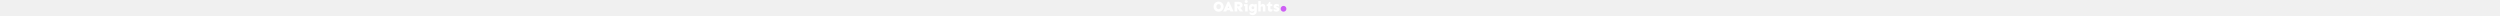
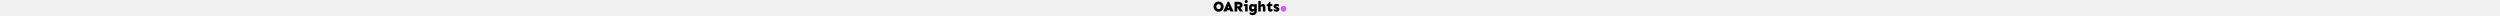
<svg xmlns="http://www.w3.org/2000/svg" width="6764" height="1407" viewBox="0 0 6764 1407" fill="none" style="height: 41px; margin-bottom: -11px;">
  <path d="M6763.34 815.927C6763.34 964.452 6642.94 1084.85 6494.41 1084.85C6345.89 1084.85 6225.48 964.452 6225.48 815.927C6225.48 667.403 6345.89 547 6494.41 547C6642.94 547 6763.34 667.403 6763.34 815.927Z" fill="#CE5FF5" />
-   <path d="M465.586 148.506C526.237 148.506 584.212 159.209 639.512 180.615C695.703 201.13 745.651 231.455 789.355 271.592C833.06 311.729 867.399 360.785 892.373 418.76C918.239 476.735 931.172 542.738 931.172 616.768C931.172 690.798 918.239 756.8 892.373 814.775C867.399 872.751 833.06 921.807 789.355 961.943C745.651 1002.08 695.703 1032.85 639.512 1054.26C584.212 1074.77 526.237 1085.03 465.586 1085.03C404.935 1085.03 346.514 1074.77 290.322 1054.26C235.023 1032.85 185.521 1002.08 141.816 961.943C98.112 921.807 63.327 872.751 37.461 814.775C12.487 756.8 0 690.798 0 616.768C0 542.738 12.487 476.735 37.461 418.76C63.327 360.785 98.112 311.729 141.816 271.592C185.521 231.455 235.023 201.13 290.322 180.615C346.514 159.209 404.935 148.506 465.586 148.506ZM465.586 382.637C425.449 382.637 389.772 392.894 358.555 413.408C327.337 433.923 302.363 462.018 283.633 497.695C265.794 532.48 256.875 572.171 256.875 616.768C256.875 661.364 265.794 701.501 283.633 737.178C302.363 771.963 327.337 799.613 358.555 820.127C389.772 840.641 425.449 850.898 465.586 850.898C505.723 850.898 541.4 840.641 572.617 820.127C604.727 799.613 629.701 771.963 647.539 737.178C665.378 701.501 674.297 661.364 674.297 616.768C674.297 572.171 665.378 532.48 647.539 497.695C629.701 462.018 604.727 433.923 572.617 413.408C541.4 392.894 505.723 382.637 465.586 382.637Z" fill="white" />
-   <path d="M1438.57 155.195L1853.32 1064.96H1561.66L1517.51 944.551H1233.88L1189.73 1064.96H898.066L1312.81 155.195H1438.57ZM1375.69 559.238L1307.46 743.867H1443.93L1375.69 559.238Z" fill="white" />
-   <path d="M2331.08 168.574C2376.57 168.574 2420.72 174.818 2463.54 187.305C2507.24 199.792 2546.48 218.968 2581.27 244.834C2616.05 270.7 2643.7 303.255 2664.22 342.5C2685.62 381.745 2696.33 427.679 2696.33 480.303C2696.33 547.197 2677.15 602.497 2638.8 646.201C2601.34 689.906 2553.17 719.785 2494.31 735.84L2741.82 1064.96H2436.78L2197.29 709.082V1064.96H1947.11V168.574H2331.08ZM2197.29 402.705V569.941C2212.46 575.293 2228.51 579.753 2245.46 583.32C2263.3 586.888 2282.03 588.672 2301.65 588.672C2340.9 588.672 2373.45 581.09 2399.32 565.928C2426.07 549.873 2439.45 525.791 2439.45 493.682C2439.45 457.113 2426.07 433.031 2399.32 421.436C2373.45 408.949 2340.9 402.705 2301.65 402.705H2197.29Z" fill="white" />
-   <path d="M3033.48 0C3059.34 0 3082.98 6.243 3104.38 18.73C3126.68 31.217 3144.52 48.164 3157.9 69.57C3171.28 90.085 3177.97 113.275 3177.97 139.141C3177.97 164.115 3171.28 187.305 3157.9 208.711C3144.52 230.117 3126.68 247.064 3104.38 259.551C3082.98 272.038 3059.34 278.281 3033.48 278.281C2995.12 278.281 2961.68 264.902 2933.13 238.145C2904.59 210.495 2890.32 177.493 2890.32 139.141C2890.32 99.896 2904.59 66.894 2933.13 40.137C2961.68 13.379 2995.12 0 3033.48 0ZM3163.25 382.637V1064.96H2933.13V569.941H2822.09V382.637H3163.25Z" fill="white" />
-   <path d="M3592.78 362.568C3628.46 362.568 3663.25 370.596 3697.14 386.65C3731.92 401.813 3760.47 421.436 3782.76 445.518V382.637H4012.88V1044.89C4012.88 1117.14 3995.04 1180.02 3959.37 1233.54C3923.69 1287.94 3876.42 1330.31 3817.55 1360.63C3758.68 1390.96 3694.02 1406.12 3623.55 1406.12C3566.47 1406.12 3516.97 1398.1 3475.05 1382.04C3433.13 1366.88 3391.21 1345.47 3349.29 1317.82V1114.46C3377.83 1130.52 3403.69 1144.79 3426.88 1157.28C3450.97 1169.76 3476.83 1179.57 3504.48 1186.71C3532.13 1194.74 3564.69 1198.75 3602.15 1198.75C3657.45 1198.75 3701.15 1183.14 3733.26 1151.92C3766.26 1120.71 3782.76 1085.48 3782.76 1046.23V951.24C3765.82 988.701 3739.95 1020.36 3705.17 1046.23C3670.38 1072.1 3628.46 1085.03 3579.4 1085.03C3528.56 1085.03 3480.85 1072.1 3436.25 1046.23C3391.65 1020.36 3355.08 980.674 3326.54 927.158C3298.89 872.751 3285.07 804.518 3285.07 722.461C3285.07 645.755 3298.89 580.645 3326.54 527.129C3355.08 473.613 3392.55 433.031 3438.93 405.381C3486.2 376.839 3537.48 362.568 3592.78 362.568ZM3640.95 587.334C3607.95 587.334 3580.3 600.713 3558 627.471C3536.59 654.229 3525.89 685.892 3525.89 722.461C3525.89 759.03 3537.04 789.801 3559.34 814.775C3581.63 839.749 3611.07 852.236 3647.64 852.236C3667.26 852.236 3687.33 847.331 3707.84 837.52C3728.36 826.816 3745.75 811.208 3760.02 790.693C3775.18 769.287 3782.76 742.083 3782.76 709.082V643.525C3763.14 627.471 3740.84 614.092 3715.87 603.389C3691.79 592.686 3666.81 587.334 3640.95 587.334Z" fill="white" />
-   <path d="M4572.96 362.568C4642.53 362.568 4699.17 386.204 4742.87 433.477C4787.47 480.749 4809.77 550.765 4809.77 643.525V1064.96H4579.65L4578.31 679.648C4578.31 645.755 4568.95 622.119 4550.21 608.74C4531.48 594.469 4510.52 587.334 4487.33 587.334C4462.36 587.334 4441.4 594.023 4424.45 607.402C4407.51 619.889 4392.79 635.052 4380.3 652.891V1064.96H4150.19V101.68H4380.3V470.938C4401.71 441.504 4427.57 416.084 4457.9 394.678C4489.12 373.271 4527.47 362.568 4572.96 362.568Z" fill="white" />
-   <path d="M5275.42 181.953V382.637H5454.7V563.252H5275.42V754.57C5275.42 787.572 5282.11 813.883 5295.49 833.506C5309.76 852.236 5329.38 861.602 5354.36 861.602C5393.6 861.602 5429.72 851.79 5462.72 832.168V1011.45C5448.45 1031.07 5425.71 1048.46 5394.49 1063.62C5364.17 1077.89 5326.71 1085.03 5282.11 1085.03C5239.3 1085.03 5200.05 1075.22 5164.38 1055.6C5128.7 1035.97 5099.71 1007.88 5077.41 971.309C5056.01 934.74 5045.3 890.589 5045.3 838.857V563.252H4930.24V422.773C4973.95 411.178 5016.76 386.204 5058.68 347.852C5101.49 308.607 5132.71 253.307 5152.33 181.953H5275.42Z" fill="white" />
-   <path d="M5860.08 362.568C5904.67 362.568 5945.7 369.258 5983.16 382.637C6021.52 395.124 6052.29 412.516 6075.48 434.814V615.43C6052.29 601.159 6025.98 587.78 5996.54 575.293C5967.11 561.914 5935.45 555.225 5901.55 555.225C5880.15 555.225 5860.97 559.684 5844.02 568.604C5827.97 576.631 5819.94 589.564 5819.94 607.402C5819.94 619.889 5824.85 629.255 5834.66 635.498C5844.47 641.742 5863.65 648.431 5892.19 655.566L5933.66 666.27C6052.29 696.595 6111.6 760.368 6111.6 857.588C6111.6 902.184 6098.22 941.875 6071.46 976.66C6045.6 1010.55 6011.26 1037.31 5968.45 1056.93C5926.53 1075.66 5881.04 1085.03 5831.98 1085.03C5781.14 1085.03 5733.87 1077.89 5690.17 1063.62C5646.46 1048.46 5609 1030.18 5577.78 1008.77V829.492C5609.89 849.115 5646.02 865.615 5686.15 878.994C5727.18 892.373 5763.75 899.062 5795.86 899.062C5821.73 899.062 5840.46 895.941 5852.05 889.697C5864.54 883.454 5870.78 872.305 5870.78 856.25C5870.78 843.763 5863.65 834.398 5849.38 828.154C5835.1 821.019 5814.59 812.992 5787.83 804.072L5719.6 782.666C5669.65 767.503 5633.08 743.867 5609.89 711.758C5586.7 678.757 5575.11 638.62 5575.11 591.348C5575.11 544.076 5587.59 503.493 5612.57 469.6C5637.54 435.706 5671.44 409.395 5714.25 390.664C5757.95 371.934 5806.56 362.568 5860.08 362.568Z" fill="white" />
+   <path d="M465.586 148.506C526.237 148.506 584.212 159.209 639.512 180.615C695.703 201.13 745.651 231.455 789.355 271.592C833.06 311.729 867.399 360.785 892.373 418.76C918.239 476.735 931.172 542.738 931.172 616.768C931.172 690.798 918.239 756.8 892.373 814.775C867.399 872.751 833.06 921.807 789.355 961.943C745.651 1002.08 695.703 1032.85 639.512 1054.26C584.212 1074.77 526.237 1085.03 465.586 1085.03C404.935 1085.03 346.514 1074.77 290.322 1054.26C235.023 1032.85 185.521 1002.08 141.816 961.943C98.112 921.807 63.327 872.751 37.461 814.775C12.487 756.8 0 690.798 0 616.768C0 542.738 12.487 476.735 37.461 418.76C63.327 360.785 98.112 311.729 141.816 271.592C185.521 231.455 235.023 201.13 290.322 180.615C346.514 159.209 404.935 148.506 465.586 148.506ZM465.586 382.637C425.449 382.637 389.772 392.894 358.555 413.408C327.337 433.923 302.363 462.018 283.633 497.695C265.794 532.48 256.875 572.171 256.875 616.768C256.875 661.364 265.794 701.501 283.633 737.178C302.363 771.963 327.337 799.613 358.555 820.127C389.772 840.641 425.449 850.898 465.586 850.898C505.723 850.898 541.4 840.641 572.617 820.127C604.727 799.613 629.701 771.963 647.539 737.178C665.378 701.501 674.297 661.364 674.297 616.768C674.297 572.171 665.378 532.48 647.539 497.695C629.701 462.018 604.727 433.923 572.617 413.408C541.4 392.894 505.723 382.637 465.586 382.637Z" fill="currentColor" />
+   <path d="M1438.57 155.195L1853.32 1064.96H1561.66L1517.51 944.551H1233.88L1189.73 1064.96H898.066L1312.81 155.195H1438.57ZM1375.69 559.238L1307.46 743.867H1443.93L1375.69 559.238Z" fill="currentColor" />
+   <path d="M2331.08 168.574C2376.57 168.574 2420.72 174.818 2463.54 187.305C2507.24 199.792 2546.48 218.968 2581.27 244.834C2616.05 270.7 2643.7 303.255 2664.22 342.5C2685.62 381.745 2696.33 427.679 2696.33 480.303C2696.33 547.197 2677.15 602.497 2638.8 646.201C2601.34 689.906 2553.17 719.785 2494.31 735.84L2741.82 1064.96H2436.78L2197.29 709.082V1064.96H1947.11V168.574H2331.08ZM2197.29 402.705V569.941C2212.46 575.293 2228.51 579.753 2245.46 583.32C2263.3 586.888 2282.03 588.672 2301.65 588.672C2340.9 588.672 2373.45 581.09 2399.32 565.928C2426.07 549.873 2439.45 525.791 2439.45 493.682C2439.45 457.113 2426.07 433.031 2399.32 421.436C2373.45 408.949 2340.9 402.705 2301.65 402.705H2197.29Z" fill="currentColor" />
+   <path d="M3033.48 0C3059.34 0 3082.98 6.243 3104.38 18.73C3126.68 31.217 3144.52 48.164 3157.9 69.57C3171.28 90.085 3177.97 113.275 3177.97 139.141C3177.97 164.115 3171.28 187.305 3157.9 208.711C3144.52 230.117 3126.68 247.064 3104.38 259.551C3082.98 272.038 3059.34 278.281 3033.48 278.281C2995.12 278.281 2961.68 264.902 2933.13 238.145C2904.59 210.495 2890.32 177.493 2890.32 139.141C2890.32 99.896 2904.59 66.894 2933.13 40.137C2961.68 13.379 2995.12 0 3033.48 0ZM3163.25 382.637V1064.96H2933.13V569.941H2822.09V382.637H3163.25Z" fill="currentColor" />
+   <path d="M3592.78 362.568C3628.46 362.568 3663.25 370.596 3697.14 386.65C3731.92 401.813 3760.47 421.436 3782.76 445.518V382.637H4012.88V1044.89C4012.88 1117.14 3995.04 1180.02 3959.37 1233.54C3923.69 1287.94 3876.42 1330.31 3817.55 1360.63C3758.68 1390.96 3694.02 1406.12 3623.55 1406.12C3566.47 1406.12 3516.97 1398.1 3475.05 1382.04C3433.13 1366.88 3391.21 1345.47 3349.29 1317.82V1114.46C3377.83 1130.52 3403.69 1144.79 3426.88 1157.28C3450.97 1169.76 3476.83 1179.57 3504.48 1186.71C3532.13 1194.74 3564.69 1198.75 3602.15 1198.75C3657.45 1198.75 3701.15 1183.14 3733.26 1151.92C3766.26 1120.71 3782.76 1085.48 3782.76 1046.23V951.24C3765.82 988.701 3739.95 1020.36 3705.17 1046.23C3670.38 1072.1 3628.46 1085.03 3579.4 1085.03C3528.56 1085.03 3480.85 1072.1 3436.25 1046.23C3391.65 1020.36 3355.08 980.674 3326.54 927.158C3298.89 872.751 3285.07 804.518 3285.07 722.461C3285.07 645.755 3298.89 580.645 3326.54 527.129C3355.08 473.613 3392.55 433.031 3438.93 405.381C3486.2 376.839 3537.48 362.568 3592.78 362.568ZM3640.95 587.334C3607.95 587.334 3580.3 600.713 3558 627.471C3536.59 654.229 3525.89 685.892 3525.89 722.461C3525.89 759.03 3537.04 789.801 3559.34 814.775C3581.63 839.749 3611.07 852.236 3647.64 852.236C3667.26 852.236 3687.33 847.331 3707.84 837.52C3728.36 826.816 3745.75 811.208 3760.02 790.693C3775.18 769.287 3782.76 742.083 3782.76 709.082V643.525C3763.14 627.471 3740.84 614.092 3715.87 603.389C3691.79 592.686 3666.81 587.334 3640.95 587.334Z" fill="currentColor" />
+   <path d="M4572.96 362.568C4642.53 362.568 4699.17 386.204 4742.87 433.477C4787.47 480.749 4809.77 550.765 4809.77 643.525V1064.96H4579.65L4578.31 679.648C4578.31 645.755 4568.95 622.119 4550.21 608.74C4531.48 594.469 4510.52 587.334 4487.33 587.334C4462.36 587.334 4441.4 594.023 4424.45 607.402C4407.51 619.889 4392.79 635.052 4380.3 652.891V1064.96H4150.19V101.68H4380.3V470.938C4401.71 441.504 4427.57 416.084 4457.9 394.678C4489.12 373.271 4527.47 362.568 4572.96 362.568Z" fill="currentColor" />
+   <path d="M5275.42 181.953V382.637H5454.7V563.252H5275.42V754.57C5275.42 787.572 5282.11 813.883 5295.49 833.506C5309.76 852.236 5329.38 861.602 5354.36 861.602C5393.6 861.602 5429.72 851.79 5462.72 832.168V1011.45C5448.45 1031.07 5425.71 1048.46 5394.49 1063.62C5364.17 1077.89 5326.71 1085.03 5282.11 1085.03C5239.3 1085.03 5200.05 1075.22 5164.38 1055.6C5128.7 1035.97 5099.71 1007.88 5077.41 971.309C5056.01 934.74 5045.3 890.589 5045.3 838.857V563.252H4930.24V422.773C4973.95 411.178 5016.76 386.204 5058.68 347.852C5101.49 308.607 5132.71 253.307 5152.33 181.953H5275.42Z" fill="currentColor" />
+   <path d="M5860.08 362.568C5904.67 362.568 5945.7 369.258 5983.16 382.637C6021.52 395.124 6052.29 412.516 6075.48 434.814V615.43C6052.29 601.159 6025.98 587.78 5996.54 575.293C5967.11 561.914 5935.45 555.225 5901.55 555.225C5880.15 555.225 5860.97 559.684 5844.02 568.604C5827.97 576.631 5819.94 589.564 5819.94 607.402C5819.94 619.889 5824.85 629.255 5834.66 635.498C5844.47 641.742 5863.65 648.431 5892.19 655.566L5933.66 666.27C6052.29 696.595 6111.6 760.368 6111.6 857.588C6111.6 902.184 6098.22 941.875 6071.46 976.66C6045.6 1010.55 6011.26 1037.31 5968.45 1056.93C5926.53 1075.66 5881.04 1085.03 5831.98 1085.03C5781.14 1085.03 5733.87 1077.89 5690.17 1063.62C5646.46 1048.46 5609 1030.18 5577.78 1008.77V829.492C5609.89 849.115 5646.02 865.615 5686.15 878.994C5727.18 892.373 5763.75 899.062 5795.86 899.062C5821.73 899.062 5840.46 895.941 5852.05 889.697C5864.54 883.454 5870.78 872.305 5870.78 856.25C5870.78 843.763 5863.65 834.398 5849.38 828.154C5835.1 821.019 5814.59 812.992 5787.83 804.072L5719.6 782.666C5669.65 767.503 5633.08 743.867 5609.89 711.758C5586.7 678.757 5575.11 638.62 5575.11 591.348C5575.11 544.076 5587.59 503.493 5612.57 469.6C5637.54 435.706 5671.44 409.395 5714.25 390.664C5757.95 371.934 5806.56 362.568 5860.08 362.568Z" fill="currentColor" />
</svg>
